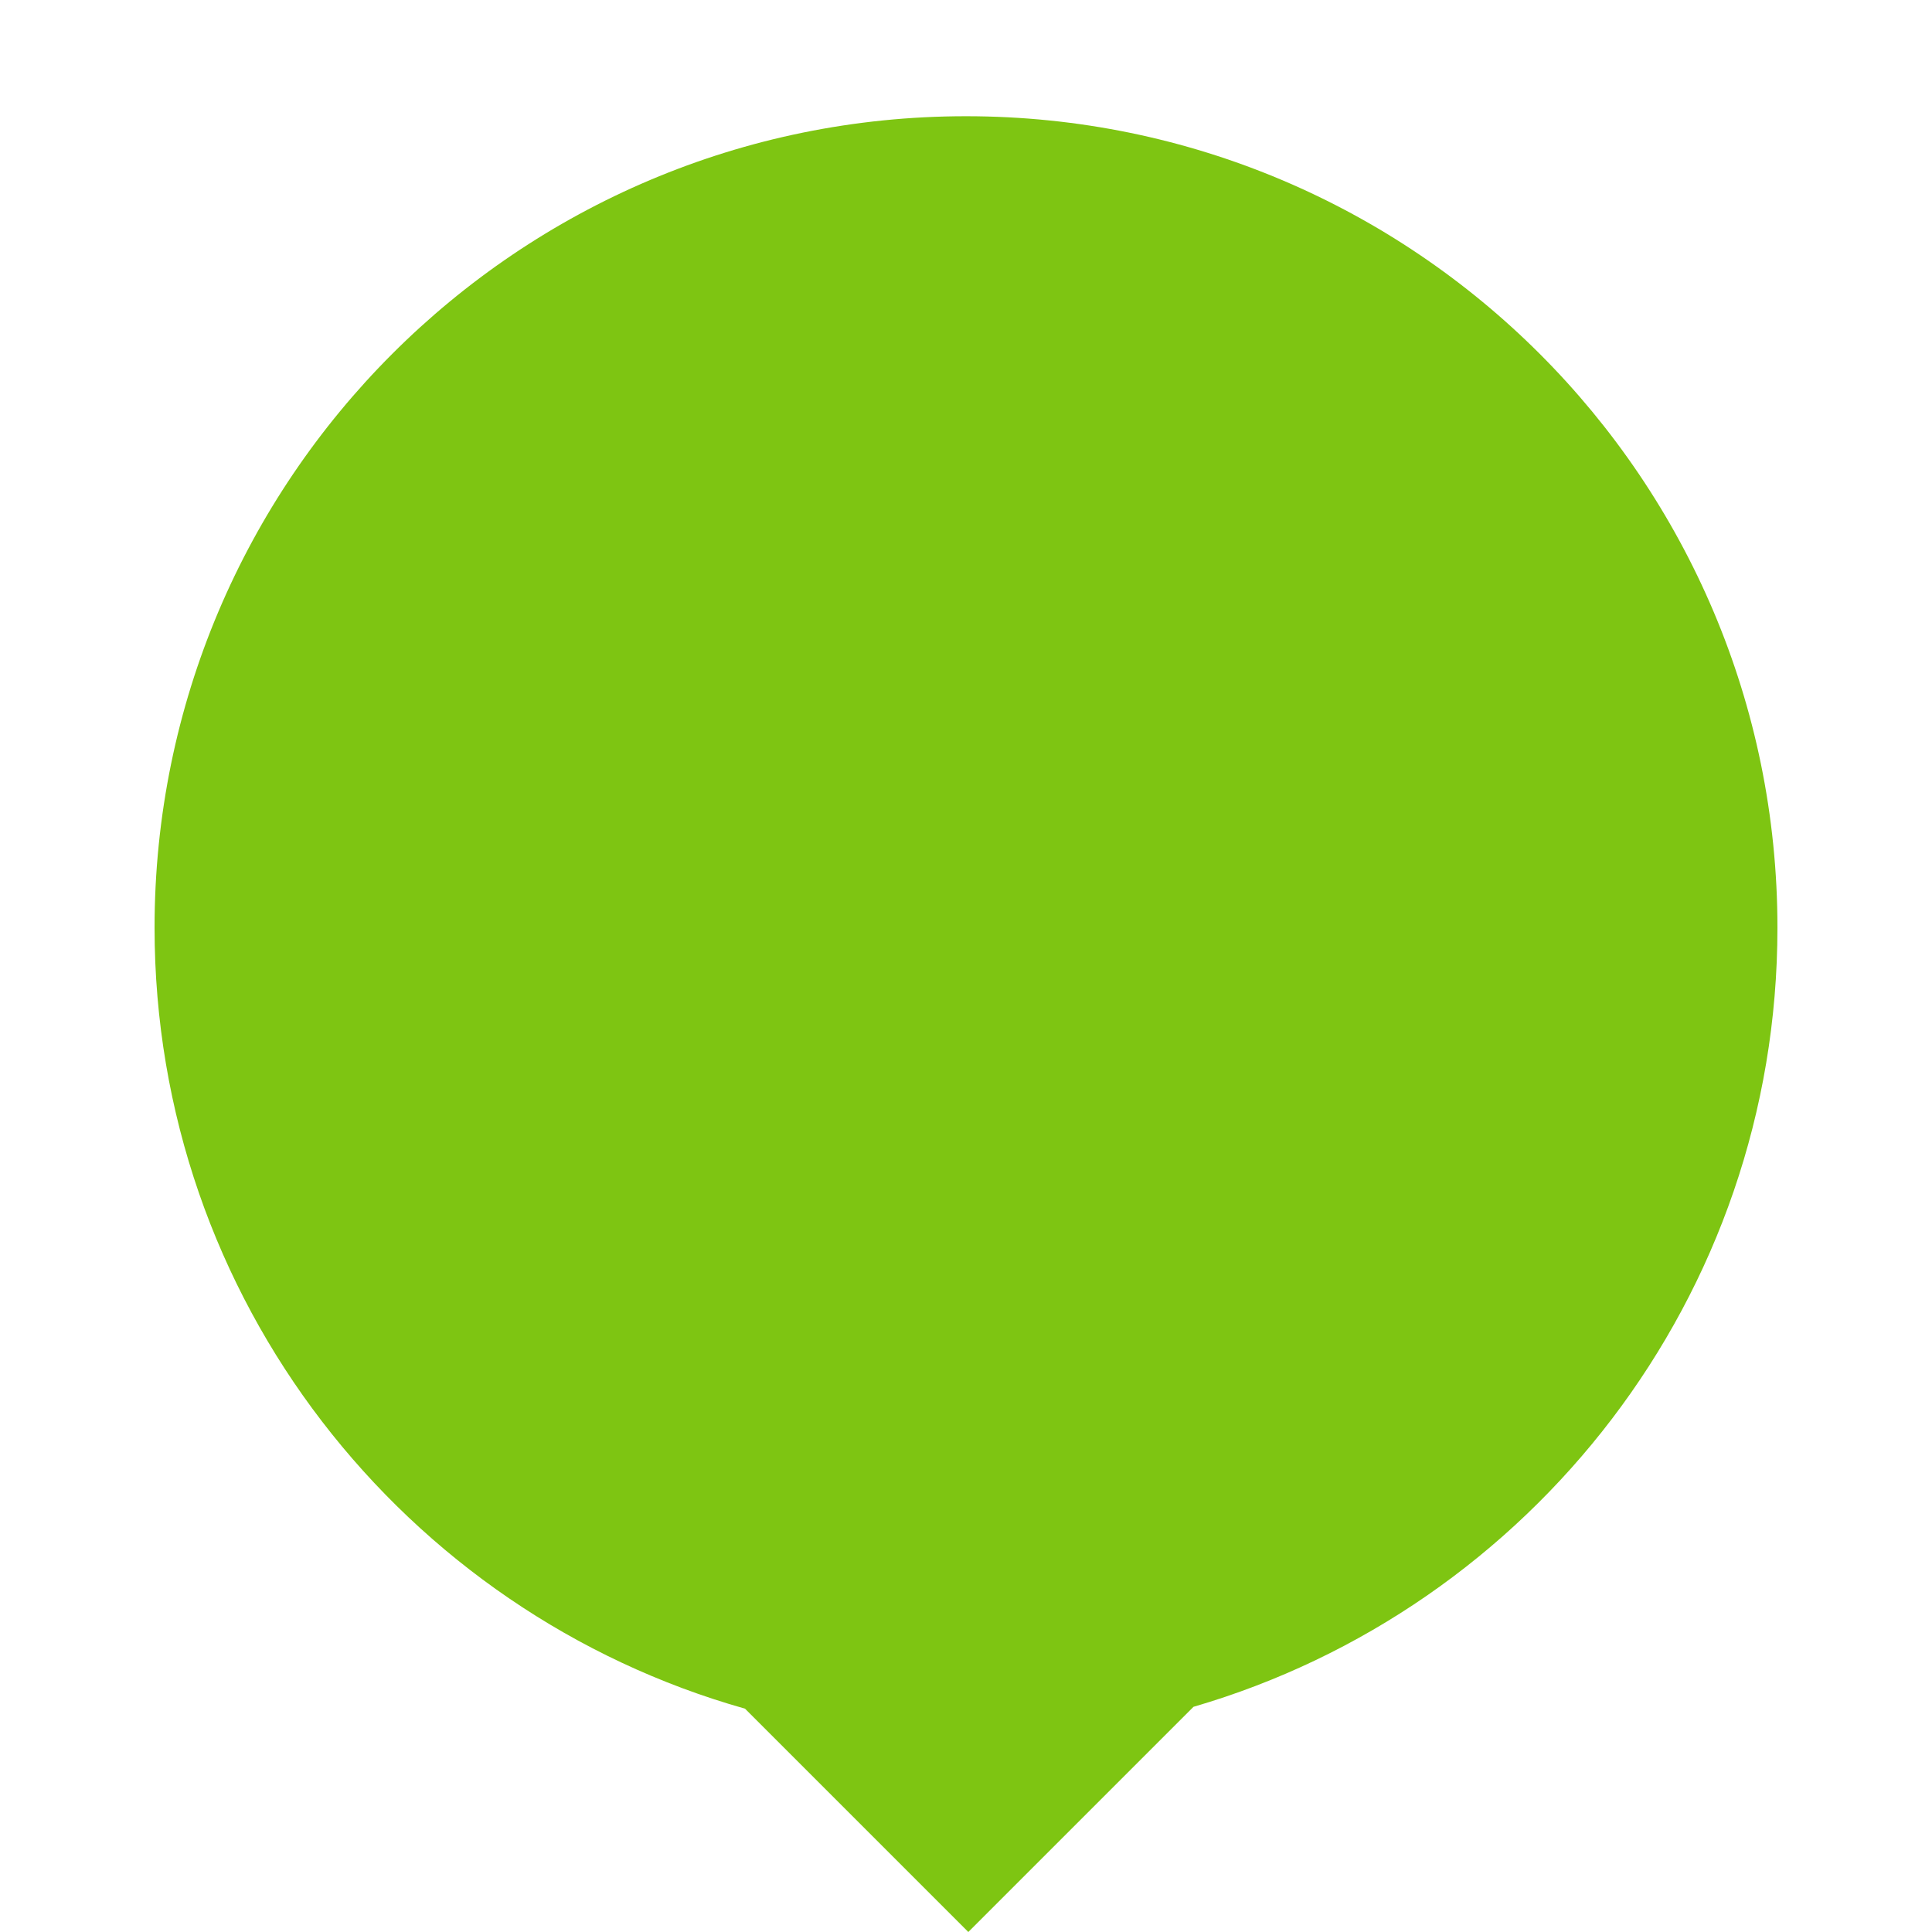
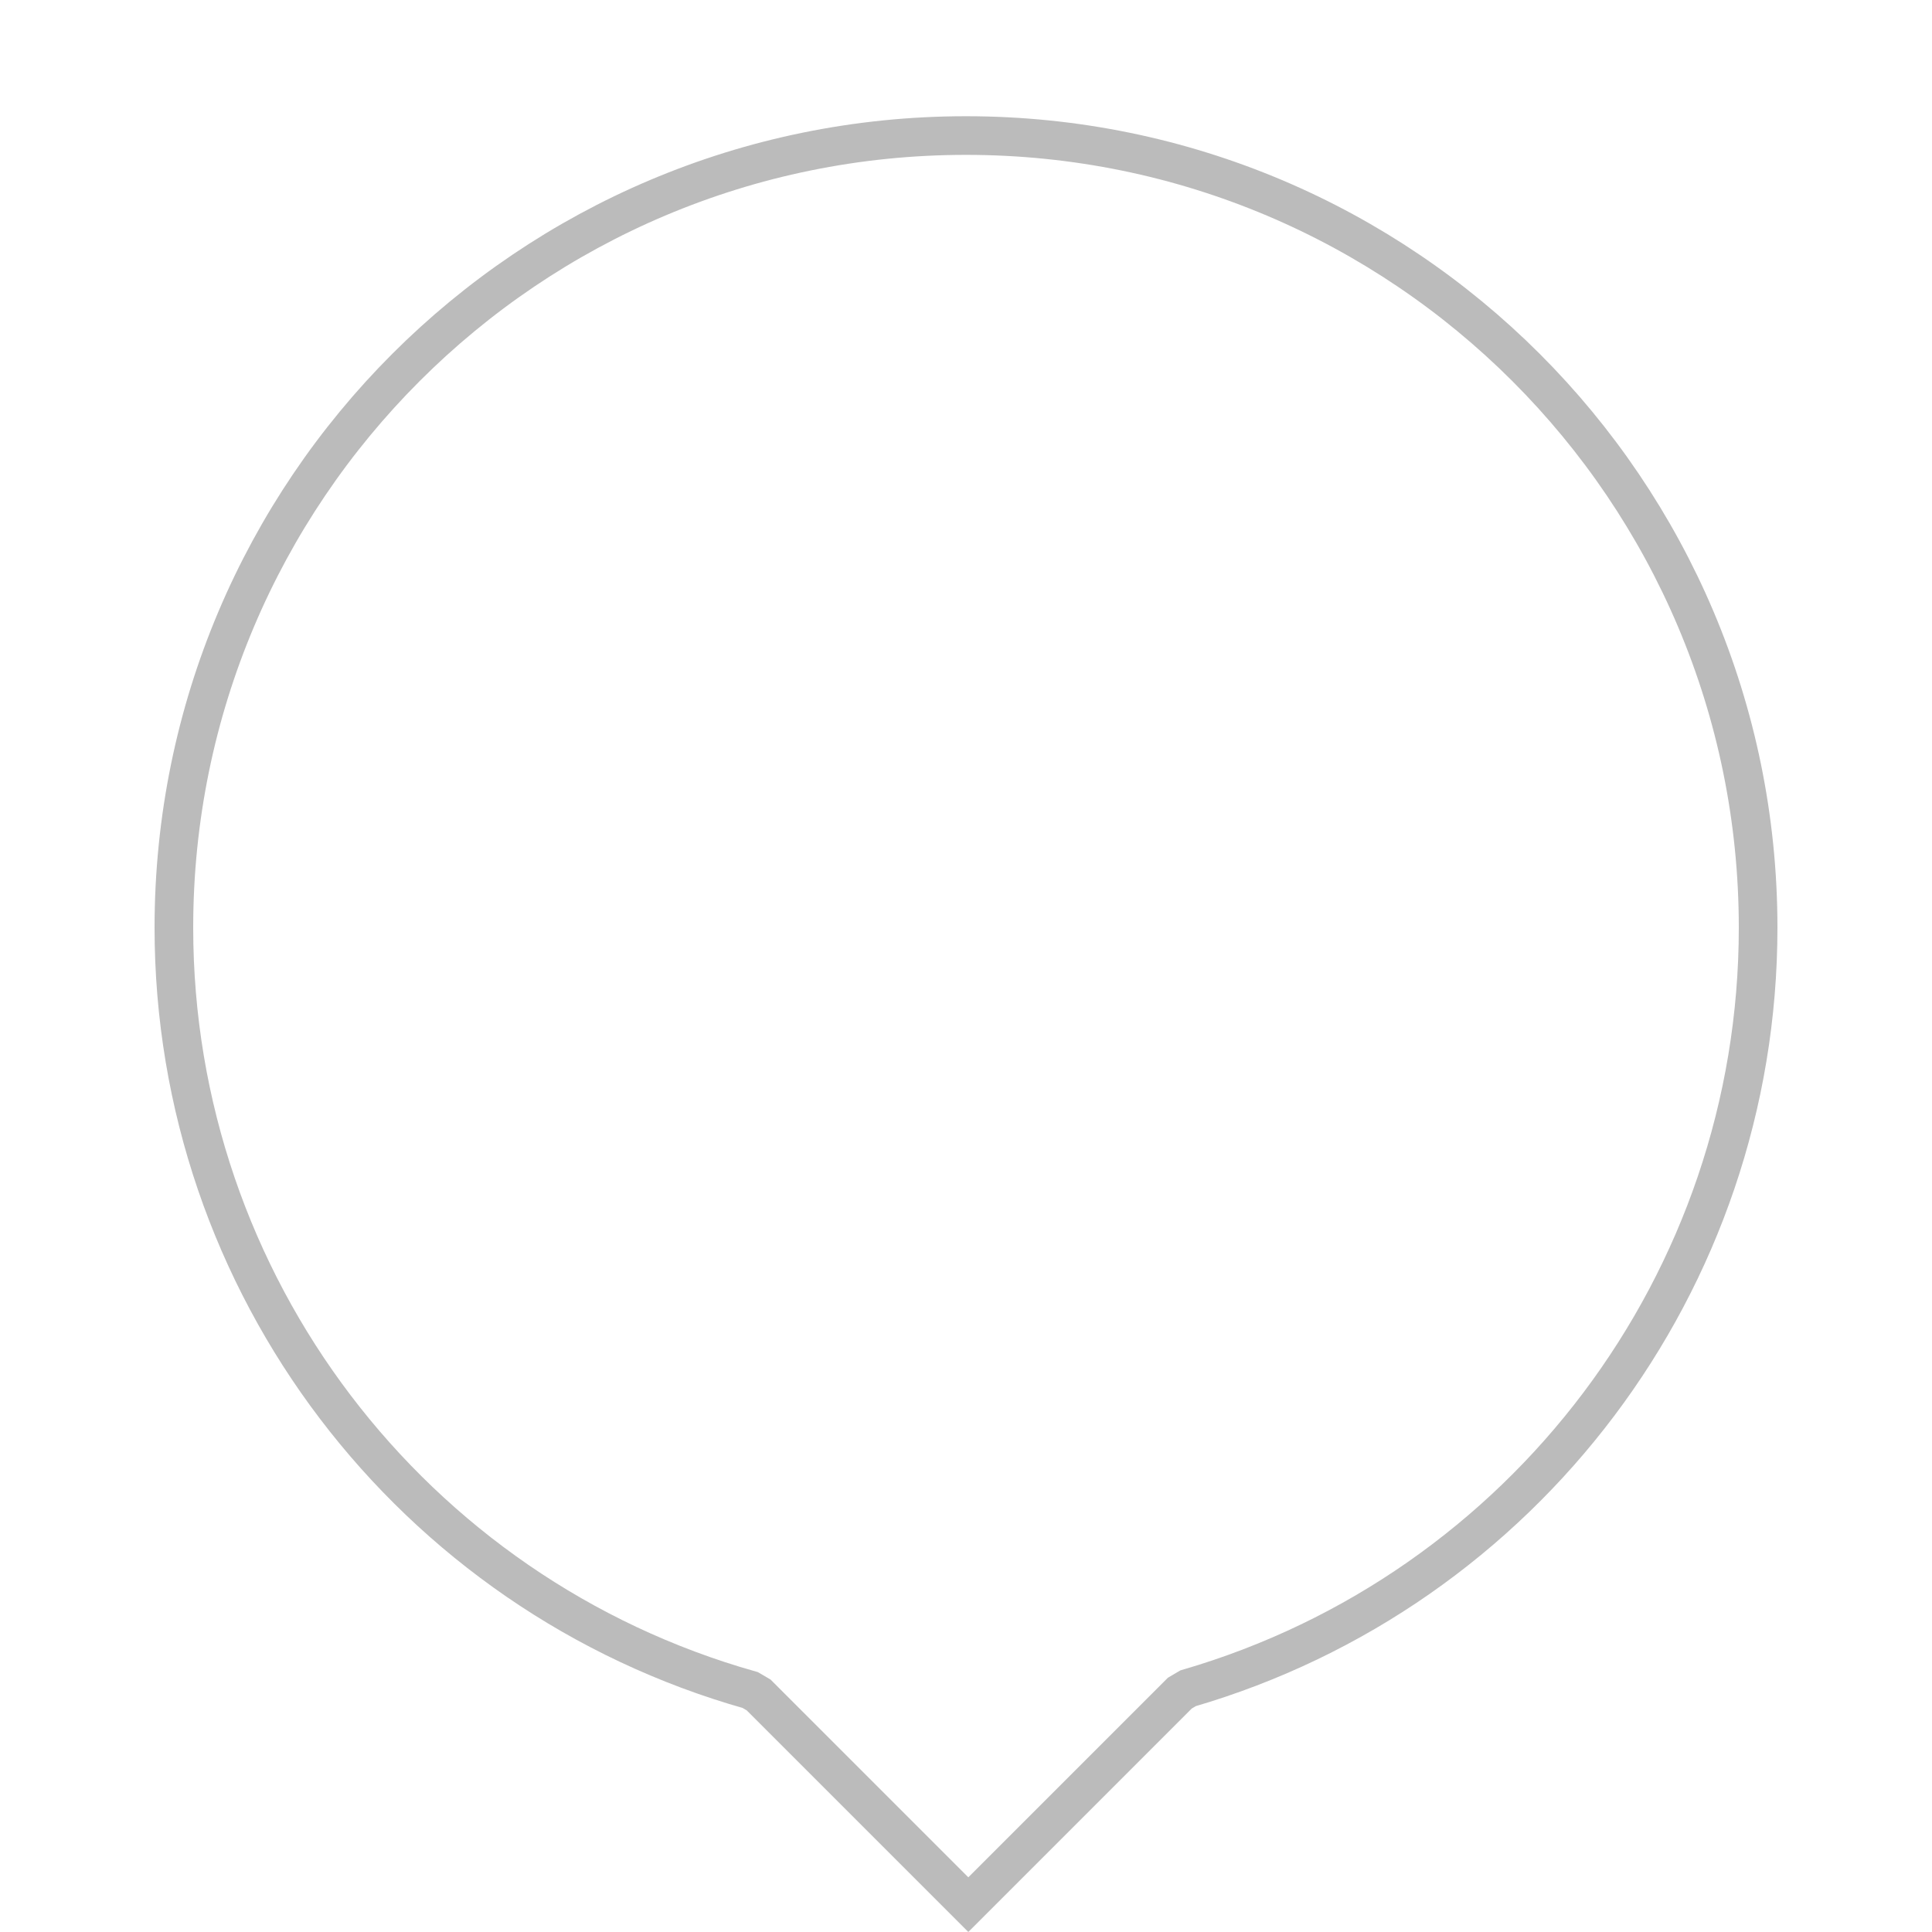
<svg xmlns="http://www.w3.org/2000/svg" width="25px" height="25px" viewBox="0 0 25 25" version="1.1">
-   <defs />
-   <g id="Page-1" stroke="none" stroke-width="1" fill="none" fill-rule="evenodd">
-     <g id="yesWithArrow" fill="#7EC512">
-       <path d="M9.64,22.11 C5.231,20.865 2,16.812 2,12.004 C2,6.205 6.701,1.504 12.5,1.504 C18.299,1.504 23,6.205 23,12.004 C23,16.781 19.81,20.813 15.444,22.086 L12.53,25 L9.64,22.11 L9.64,22.11 Z" />
+   <defs>
+     <path d="M9.64,22.11 C5.231,20.865 2,16.812 2,12.004 C2,6.205 6.701,1.504 12.5,1.504 C18.299,1.504 23,6.205 23,12.004 C23,16.781 19.81,20.813 15.444,22.086 L12.53,25 L9.64,22.11 L9.64,22.11 Z" id="path-1" />
+   </defs>
+   <g id="yesWithArrow" stroke="none" stroke-width="1" fill="none" fill-rule="evenodd">
+     <g>
+       <path stroke-opacity="0.269" stroke="#000000" stroke-width="0.5" d="M12.53,24.646 L15.267,21.909 L15.374,21.846 C19.711,20.582 22.75,16.591 22.75,12.004 C22.75,6.343 18.161,1.754 12.5,1.754 C6.839,1.754 2.25,6.343 2.25,12.004 C2.25,16.622 5.33,20.633 9.708,21.869 L9.817,21.933 L12.53,24.646 Z" />
    </g>
  </g>
</svg>
